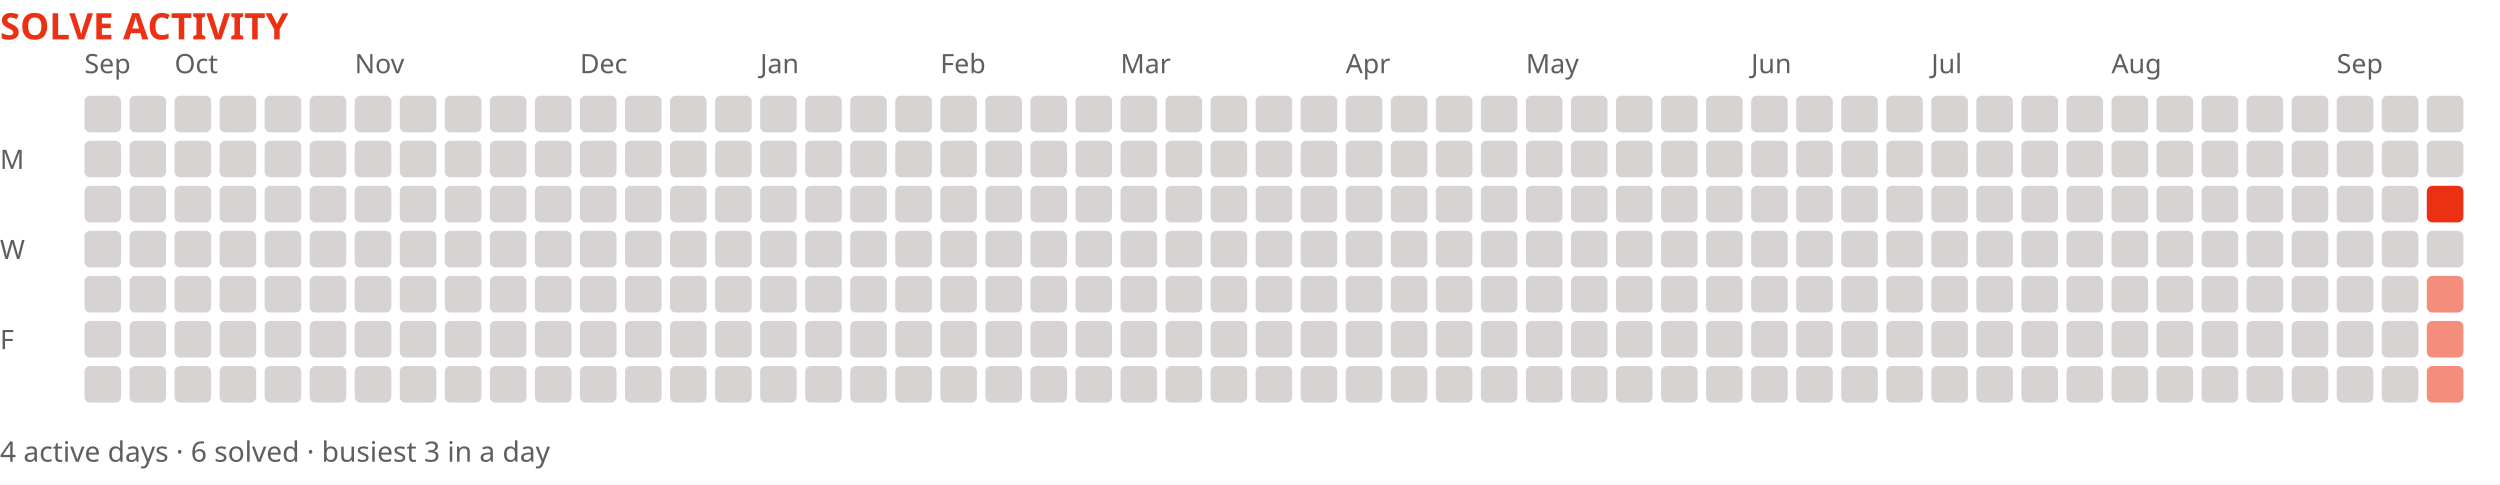
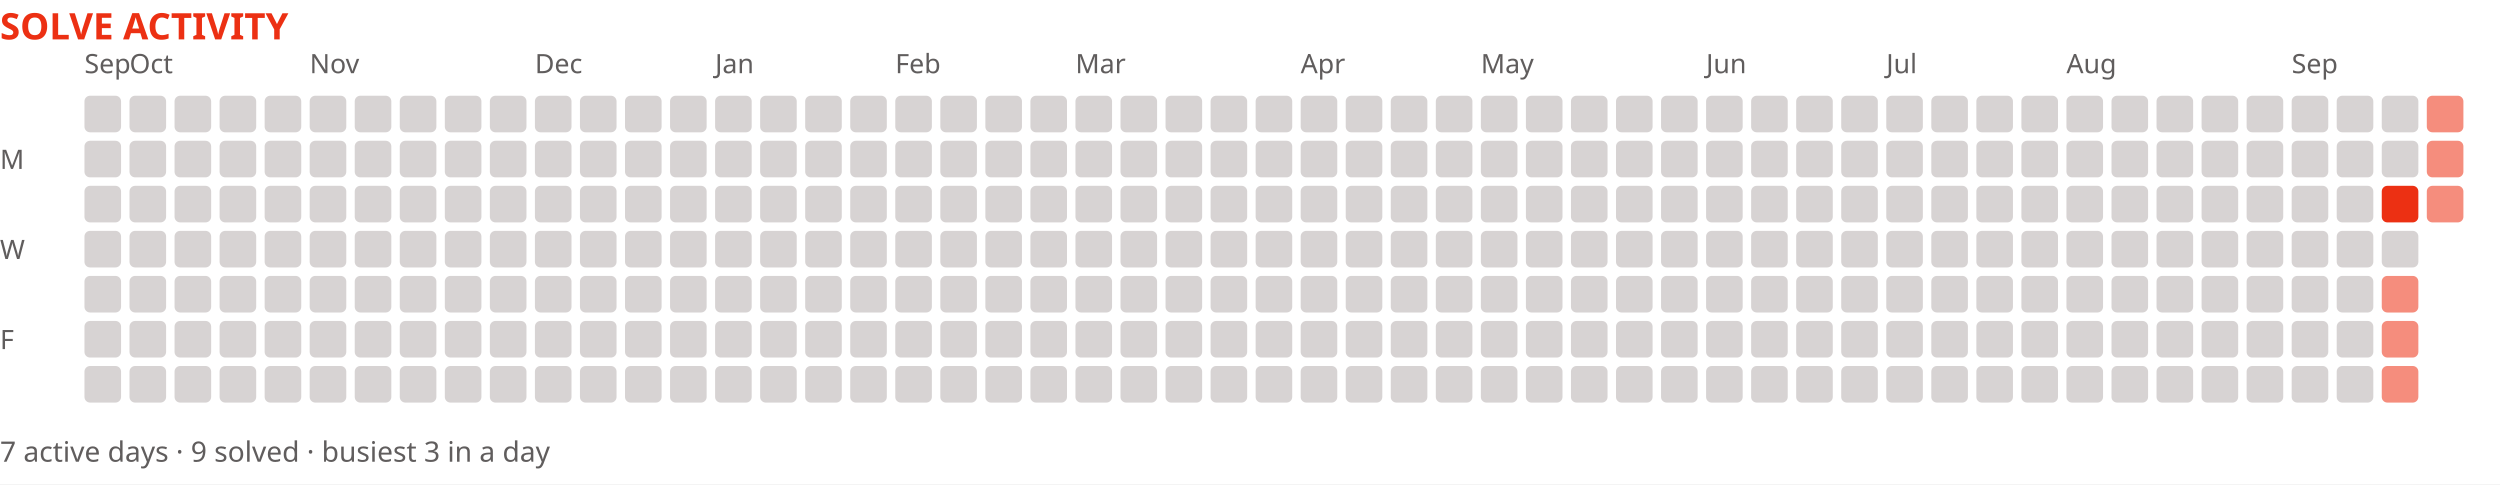
<svg xmlns="http://www.w3.org/2000/svg" width="888" height="172" viewBox="0 0 888 172" role="img" aria-label="Solve activity over the last year">
  <rect width="888" height="172" fill="#ffffff" />
  <text x="0" y="14" font-family="system-ui,sans-serif" font-size="13" font-weight="700" fill="#ec3013">SOLVE ACTIVITY</text>
  <text x="30" y="26" font-family="system-ui,sans-serif" font-size="9.5" fill="#605d5d">Sep</text>
-   <text x="62" y="26" font-family="system-ui,sans-serif" font-size="9.5" fill="#605d5d">Oct</text>
-   <text x="126" y="26" font-family="system-ui,sans-serif" font-size="9.5" fill="#605d5d">Nov</text>
-   <text x="206" y="26" font-family="system-ui,sans-serif" font-size="9.5" fill="#605d5d">Dec</text>
-   <text x="270" y="26" font-family="system-ui,sans-serif" font-size="9.5" fill="#605d5d">Jan</text>
-   <text x="334" y="26" font-family="system-ui,sans-serif" font-size="9.5" fill="#605d5d">Feb</text>
-   <text x="398" y="26" font-family="system-ui,sans-serif" font-size="9.5" fill="#605d5d">Mar</text>
-   <text x="478" y="26" font-family="system-ui,sans-serif" font-size="9.5" fill="#605d5d">Apr</text>
-   <text x="542" y="26" font-family="system-ui,sans-serif" font-size="9.5" fill="#605d5d">May</text>
-   <text x="622" y="26" font-family="system-ui,sans-serif" font-size="9.5" fill="#605d5d">Jun</text>
-   <text x="686" y="26" font-family="system-ui,sans-serif" font-size="9.5" fill="#605d5d">Jul</text>
-   <text x="750" y="26" font-family="system-ui,sans-serif" font-size="9.5" fill="#605d5d">Aug</text>
-   <text x="830" y="26" font-family="system-ui,sans-serif" font-size="9.5" fill="#605d5d">Sep</text>
+   <text x="46" y="26" font-family="system-ui,sans-serif" font-size="9.5" fill="#605d5d">Oct</text>
+   <text x="110" y="26" font-family="system-ui,sans-serif" font-size="9.5" fill="#605d5d">Nov</text>
+   <text x="190" y="26" font-family="system-ui,sans-serif" font-size="9.5" fill="#605d5d">Dec</text>
+   <text x="254" y="26" font-family="system-ui,sans-serif" font-size="9.5" fill="#605d5d">Jan</text>
+   <text x="318" y="26" font-family="system-ui,sans-serif" font-size="9.5" fill="#605d5d">Feb</text>
+   <text x="382" y="26" font-family="system-ui,sans-serif" font-size="9.5" fill="#605d5d">Mar</text>
+   <text x="462" y="26" font-family="system-ui,sans-serif" font-size="9.5" fill="#605d5d">Apr</text>
+   <text x="526" y="26" font-family="system-ui,sans-serif" font-size="9.5" fill="#605d5d">May</text>
+   <text x="606" y="26" font-family="system-ui,sans-serif" font-size="9.5" fill="#605d5d">Jun</text>
+   <text x="670" y="26" font-family="system-ui,sans-serif" font-size="9.5" fill="#605d5d">Jul</text>
+   <text x="734" y="26" font-family="system-ui,sans-serif" font-size="9.5" fill="#605d5d">Aug</text>
+   <text x="814" y="26" font-family="system-ui,sans-serif" font-size="9.5" fill="#605d5d">Sep</text>
  <text x="0" y="60" font-family="system-ui,sans-serif" font-size="9.5" fill="#605d5d">M</text>
  <text x="0" y="92" font-family="system-ui,sans-serif" font-size="9.5" fill="#605d5d">W</text>
  <text x="0" y="124" font-family="system-ui,sans-serif" font-size="9.5" fill="#605d5d">F</text>
  <rect x="30" y="34" width="13" height="13" fill="#d7d3d3" rx="2" />
  <rect x="30" y="50" width="13" height="13" fill="#d7d3d3" rx="2" />
  <rect x="30" y="66" width="13" height="13" fill="#d7d3d3" rx="2" />
  <rect x="30" y="82" width="13" height="13" fill="#d7d3d3" rx="2" />
  <rect x="30" y="98" width="13" height="13" fill="#d7d3d3" rx="2" />
  <rect x="30" y="114" width="13" height="13" fill="#d7d3d3" rx="2" />
  <rect x="30" y="130" width="13" height="13" fill="#d7d3d3" rx="2" />
  <rect x="46" y="34" width="13" height="13" fill="#d7d3d3" rx="2" />
  <rect x="46" y="50" width="13" height="13" fill="#d7d3d3" rx="2" />
  <rect x="46" y="66" width="13" height="13" fill="#d7d3d3" rx="2" />
  <rect x="46" y="82" width="13" height="13" fill="#d7d3d3" rx="2" />
  <rect x="46" y="98" width="13" height="13" fill="#d7d3d3" rx="2" />
  <rect x="46" y="114" width="13" height="13" fill="#d7d3d3" rx="2" />
  <rect x="46" y="130" width="13" height="13" fill="#d7d3d3" rx="2" />
  <rect x="62" y="34" width="13" height="13" fill="#d7d3d3" rx="2" />
  <rect x="62" y="50" width="13" height="13" fill="#d7d3d3" rx="2" />
  <rect x="62" y="66" width="13" height="13" fill="#d7d3d3" rx="2" />
  <rect x="62" y="82" width="13" height="13" fill="#d7d3d3" rx="2" />
  <rect x="62" y="98" width="13" height="13" fill="#d7d3d3" rx="2" />
  <rect x="62" y="114" width="13" height="13" fill="#d7d3d3" rx="2" />
  <rect x="62" y="130" width="13" height="13" fill="#d7d3d3" rx="2" />
  <rect x="78" y="34" width="13" height="13" fill="#d7d3d3" rx="2" />
  <rect x="78" y="50" width="13" height="13" fill="#d7d3d3" rx="2" />
  <rect x="78" y="66" width="13" height="13" fill="#d7d3d3" rx="2" />
  <rect x="78" y="82" width="13" height="13" fill="#d7d3d3" rx="2" />
  <rect x="78" y="98" width="13" height="13" fill="#d7d3d3" rx="2" />
  <rect x="78" y="114" width="13" height="13" fill="#d7d3d3" rx="2" />
  <rect x="78" y="130" width="13" height="13" fill="#d7d3d3" rx="2" />
  <rect x="94" y="34" width="13" height="13" fill="#d7d3d3" rx="2" />
  <rect x="94" y="50" width="13" height="13" fill="#d7d3d3" rx="2" />
  <rect x="94" y="66" width="13" height="13" fill="#d7d3d3" rx="2" />
  <rect x="94" y="82" width="13" height="13" fill="#d7d3d3" rx="2" />
  <rect x="94" y="98" width="13" height="13" fill="#d7d3d3" rx="2" />
  <rect x="94" y="114" width="13" height="13" fill="#d7d3d3" rx="2" />
  <rect x="94" y="130" width="13" height="13" fill="#d7d3d3" rx="2" />
  <rect x="110" y="34" width="13" height="13" fill="#d7d3d3" rx="2" />
  <rect x="110" y="50" width="13" height="13" fill="#d7d3d3" rx="2" />
  <rect x="110" y="66" width="13" height="13" fill="#d7d3d3" rx="2" />
  <rect x="110" y="82" width="13" height="13" fill="#d7d3d3" rx="2" />
  <rect x="110" y="98" width="13" height="13" fill="#d7d3d3" rx="2" />
  <rect x="110" y="114" width="13" height="13" fill="#d7d3d3" rx="2" />
  <rect x="110" y="130" width="13" height="13" fill="#d7d3d3" rx="2" />
  <rect x="126" y="34" width="13" height="13" fill="#d7d3d3" rx="2" />
  <rect x="126" y="50" width="13" height="13" fill="#d7d3d3" rx="2" />
  <rect x="126" y="66" width="13" height="13" fill="#d7d3d3" rx="2" />
  <rect x="126" y="82" width="13" height="13" fill="#d7d3d3" rx="2" />
  <rect x="126" y="98" width="13" height="13" fill="#d7d3d3" rx="2" />
  <rect x="126" y="114" width="13" height="13" fill="#d7d3d3" rx="2" />
  <rect x="126" y="130" width="13" height="13" fill="#d7d3d3" rx="2" />
  <rect x="142" y="34" width="13" height="13" fill="#d7d3d3" rx="2" />
  <rect x="142" y="50" width="13" height="13" fill="#d7d3d3" rx="2" />
  <rect x="142" y="66" width="13" height="13" fill="#d7d3d3" rx="2" />
  <rect x="142" y="82" width="13" height="13" fill="#d7d3d3" rx="2" />
  <rect x="142" y="98" width="13" height="13" fill="#d7d3d3" rx="2" />
  <rect x="142" y="114" width="13" height="13" fill="#d7d3d3" rx="2" />
  <rect x="142" y="130" width="13" height="13" fill="#d7d3d3" rx="2" />
  <rect x="158" y="34" width="13" height="13" fill="#d7d3d3" rx="2" />
  <rect x="158" y="50" width="13" height="13" fill="#d7d3d3" rx="2" />
  <rect x="158" y="66" width="13" height="13" fill="#d7d3d3" rx="2" />
  <rect x="158" y="82" width="13" height="13" fill="#d7d3d3" rx="2" />
  <rect x="158" y="98" width="13" height="13" fill="#d7d3d3" rx="2" />
  <rect x="158" y="114" width="13" height="13" fill="#d7d3d3" rx="2" />
  <rect x="158" y="130" width="13" height="13" fill="#d7d3d3" rx="2" />
  <rect x="174" y="34" width="13" height="13" fill="#d7d3d3" rx="2" />
  <rect x="174" y="50" width="13" height="13" fill="#d7d3d3" rx="2" />
  <rect x="174" y="66" width="13" height="13" fill="#d7d3d3" rx="2" />
  <rect x="174" y="82" width="13" height="13" fill="#d7d3d3" rx="2" />
  <rect x="174" y="98" width="13" height="13" fill="#d7d3d3" rx="2" />
  <rect x="174" y="114" width="13" height="13" fill="#d7d3d3" rx="2" />
  <rect x="174" y="130" width="13" height="13" fill="#d7d3d3" rx="2" />
  <rect x="190" y="34" width="13" height="13" fill="#d7d3d3" rx="2" />
  <rect x="190" y="50" width="13" height="13" fill="#d7d3d3" rx="2" />
  <rect x="190" y="66" width="13" height="13" fill="#d7d3d3" rx="2" />
  <rect x="190" y="82" width="13" height="13" fill="#d7d3d3" rx="2" />
  <rect x="190" y="98" width="13" height="13" fill="#d7d3d3" rx="2" />
  <rect x="190" y="114" width="13" height="13" fill="#d7d3d3" rx="2" />
  <rect x="190" y="130" width="13" height="13" fill="#d7d3d3" rx="2" />
  <rect x="206" y="34" width="13" height="13" fill="#d7d3d3" rx="2" />
  <rect x="206" y="50" width="13" height="13" fill="#d7d3d3" rx="2" />
  <rect x="206" y="66" width="13" height="13" fill="#d7d3d3" rx="2" />
  <rect x="206" y="82" width="13" height="13" fill="#d7d3d3" rx="2" />
  <rect x="206" y="98" width="13" height="13" fill="#d7d3d3" rx="2" />
  <rect x="206" y="114" width="13" height="13" fill="#d7d3d3" rx="2" />
  <rect x="206" y="130" width="13" height="13" fill="#d7d3d3" rx="2" />
  <rect x="222" y="34" width="13" height="13" fill="#d7d3d3" rx="2" />
  <rect x="222" y="50" width="13" height="13" fill="#d7d3d3" rx="2" />
  <rect x="222" y="66" width="13" height="13" fill="#d7d3d3" rx="2" />
  <rect x="222" y="82" width="13" height="13" fill="#d7d3d3" rx="2" />
  <rect x="222" y="98" width="13" height="13" fill="#d7d3d3" rx="2" />
  <rect x="222" y="114" width="13" height="13" fill="#d7d3d3" rx="2" />
  <rect x="222" y="130" width="13" height="13" fill="#d7d3d3" rx="2" />
  <rect x="238" y="34" width="13" height="13" fill="#d7d3d3" rx="2" />
  <rect x="238" y="50" width="13" height="13" fill="#d7d3d3" rx="2" />
  <rect x="238" y="66" width="13" height="13" fill="#d7d3d3" rx="2" />
  <rect x="238" y="82" width="13" height="13" fill="#d7d3d3" rx="2" />
  <rect x="238" y="98" width="13" height="13" fill="#d7d3d3" rx="2" />
  <rect x="238" y="114" width="13" height="13" fill="#d7d3d3" rx="2" />
  <rect x="238" y="130" width="13" height="13" fill="#d7d3d3" rx="2" />
  <rect x="254" y="34" width="13" height="13" fill="#d7d3d3" rx="2" />
  <rect x="254" y="50" width="13" height="13" fill="#d7d3d3" rx="2" />
  <rect x="254" y="66" width="13" height="13" fill="#d7d3d3" rx="2" />
  <rect x="254" y="82" width="13" height="13" fill="#d7d3d3" rx="2" />
  <rect x="254" y="98" width="13" height="13" fill="#d7d3d3" rx="2" />
  <rect x="254" y="114" width="13" height="13" fill="#d7d3d3" rx="2" />
  <rect x="254" y="130" width="13" height="13" fill="#d7d3d3" rx="2" />
  <rect x="270" y="34" width="13" height="13" fill="#d7d3d3" rx="2" />
  <rect x="270" y="50" width="13" height="13" fill="#d7d3d3" rx="2" />
  <rect x="270" y="66" width="13" height="13" fill="#d7d3d3" rx="2" />
  <rect x="270" y="82" width="13" height="13" fill="#d7d3d3" rx="2" />
  <rect x="270" y="98" width="13" height="13" fill="#d7d3d3" rx="2" />
  <rect x="270" y="114" width="13" height="13" fill="#d7d3d3" rx="2" />
  <rect x="270" y="130" width="13" height="13" fill="#d7d3d3" rx="2" />
  <rect x="286" y="34" width="13" height="13" fill="#d7d3d3" rx="2" />
  <rect x="286" y="50" width="13" height="13" fill="#d7d3d3" rx="2" />
  <rect x="286" y="66" width="13" height="13" fill="#d7d3d3" rx="2" />
  <rect x="286" y="82" width="13" height="13" fill="#d7d3d3" rx="2" />
  <rect x="286" y="98" width="13" height="13" fill="#d7d3d3" rx="2" />
  <rect x="286" y="114" width="13" height="13" fill="#d7d3d3" rx="2" />
  <rect x="286" y="130" width="13" height="13" fill="#d7d3d3" rx="2" />
  <rect x="302" y="34" width="13" height="13" fill="#d7d3d3" rx="2" />
  <rect x="302" y="50" width="13" height="13" fill="#d7d3d3" rx="2" />
  <rect x="302" y="66" width="13" height="13" fill="#d7d3d3" rx="2" />
  <rect x="302" y="82" width="13" height="13" fill="#d7d3d3" rx="2" />
  <rect x="302" y="98" width="13" height="13" fill="#d7d3d3" rx="2" />
  <rect x="302" y="114" width="13" height="13" fill="#d7d3d3" rx="2" />
  <rect x="302" y="130" width="13" height="13" fill="#d7d3d3" rx="2" />
  <rect x="318" y="34" width="13" height="13" fill="#d7d3d3" rx="2" />
  <rect x="318" y="50" width="13" height="13" fill="#d7d3d3" rx="2" />
  <rect x="318" y="66" width="13" height="13" fill="#d7d3d3" rx="2" />
  <rect x="318" y="82" width="13" height="13" fill="#d7d3d3" rx="2" />
  <rect x="318" y="98" width="13" height="13" fill="#d7d3d3" rx="2" />
  <rect x="318" y="114" width="13" height="13" fill="#d7d3d3" rx="2" />
  <rect x="318" y="130" width="13" height="13" fill="#d7d3d3" rx="2" />
  <rect x="334" y="34" width="13" height="13" fill="#d7d3d3" rx="2" />
  <rect x="334" y="50" width="13" height="13" fill="#d7d3d3" rx="2" />
  <rect x="334" y="66" width="13" height="13" fill="#d7d3d3" rx="2" />
  <rect x="334" y="82" width="13" height="13" fill="#d7d3d3" rx="2" />
  <rect x="334" y="98" width="13" height="13" fill="#d7d3d3" rx="2" />
  <rect x="334" y="114" width="13" height="13" fill="#d7d3d3" rx="2" />
  <rect x="334" y="130" width="13" height="13" fill="#d7d3d3" rx="2" />
  <rect x="350" y="34" width="13" height="13" fill="#d7d3d3" rx="2" />
  <rect x="350" y="50" width="13" height="13" fill="#d7d3d3" rx="2" />
  <rect x="350" y="66" width="13" height="13" fill="#d7d3d3" rx="2" />
  <rect x="350" y="82" width="13" height="13" fill="#d7d3d3" rx="2" />
  <rect x="350" y="98" width="13" height="13" fill="#d7d3d3" rx="2" />
  <rect x="350" y="114" width="13" height="13" fill="#d7d3d3" rx="2" />
  <rect x="350" y="130" width="13" height="13" fill="#d7d3d3" rx="2" />
  <rect x="366" y="34" width="13" height="13" fill="#d7d3d3" rx="2" />
  <rect x="366" y="50" width="13" height="13" fill="#d7d3d3" rx="2" />
  <rect x="366" y="66" width="13" height="13" fill="#d7d3d3" rx="2" />
  <rect x="366" y="82" width="13" height="13" fill="#d7d3d3" rx="2" />
  <rect x="366" y="98" width="13" height="13" fill="#d7d3d3" rx="2" />
  <rect x="366" y="114" width="13" height="13" fill="#d7d3d3" rx="2" />
  <rect x="366" y="130" width="13" height="13" fill="#d7d3d3" rx="2" />
  <rect x="382" y="34" width="13" height="13" fill="#d7d3d3" rx="2" />
  <rect x="382" y="50" width="13" height="13" fill="#d7d3d3" rx="2" />
  <rect x="382" y="66" width="13" height="13" fill="#d7d3d3" rx="2" />
  <rect x="382" y="82" width="13" height="13" fill="#d7d3d3" rx="2" />
  <rect x="382" y="98" width="13" height="13" fill="#d7d3d3" rx="2" />
  <rect x="382" y="114" width="13" height="13" fill="#d7d3d3" rx="2" />
  <rect x="382" y="130" width="13" height="13" fill="#d7d3d3" rx="2" />
  <rect x="398" y="34" width="13" height="13" fill="#d7d3d3" rx="2" />
  <rect x="398" y="50" width="13" height="13" fill="#d7d3d3" rx="2" />
  <rect x="398" y="66" width="13" height="13" fill="#d7d3d3" rx="2" />
  <rect x="398" y="82" width="13" height="13" fill="#d7d3d3" rx="2" />
  <rect x="398" y="98" width="13" height="13" fill="#d7d3d3" rx="2" />
  <rect x="398" y="114" width="13" height="13" fill="#d7d3d3" rx="2" />
  <rect x="398" y="130" width="13" height="13" fill="#d7d3d3" rx="2" />
  <rect x="414" y="34" width="13" height="13" fill="#d7d3d3" rx="2" />
  <rect x="414" y="50" width="13" height="13" fill="#d7d3d3" rx="2" />
  <rect x="414" y="66" width="13" height="13" fill="#d7d3d3" rx="2" />
  <rect x="414" y="82" width="13" height="13" fill="#d7d3d3" rx="2" />
  <rect x="414" y="98" width="13" height="13" fill="#d7d3d3" rx="2" />
  <rect x="414" y="114" width="13" height="13" fill="#d7d3d3" rx="2" />
  <rect x="414" y="130" width="13" height="13" fill="#d7d3d3" rx="2" />
  <rect x="430" y="34" width="13" height="13" fill="#d7d3d3" rx="2" />
  <rect x="430" y="50" width="13" height="13" fill="#d7d3d3" rx="2" />
  <rect x="430" y="66" width="13" height="13" fill="#d7d3d3" rx="2" />
  <rect x="430" y="82" width="13" height="13" fill="#d7d3d3" rx="2" />
  <rect x="430" y="98" width="13" height="13" fill="#d7d3d3" rx="2" />
  <rect x="430" y="114" width="13" height="13" fill="#d7d3d3" rx="2" />
  <rect x="430" y="130" width="13" height="13" fill="#d7d3d3" rx="2" />
  <rect x="446" y="34" width="13" height="13" fill="#d7d3d3" rx="2" />
  <rect x="446" y="50" width="13" height="13" fill="#d7d3d3" rx="2" />
  <rect x="446" y="66" width="13" height="13" fill="#d7d3d3" rx="2" />
  <rect x="446" y="82" width="13" height="13" fill="#d7d3d3" rx="2" />
  <rect x="446" y="98" width="13" height="13" fill="#d7d3d3" rx="2" />
  <rect x="446" y="114" width="13" height="13" fill="#d7d3d3" rx="2" />
  <rect x="446" y="130" width="13" height="13" fill="#d7d3d3" rx="2" />
  <rect x="462" y="34" width="13" height="13" fill="#d7d3d3" rx="2" />
  <rect x="462" y="50" width="13" height="13" fill="#d7d3d3" rx="2" />
  <rect x="462" y="66" width="13" height="13" fill="#d7d3d3" rx="2" />
  <rect x="462" y="82" width="13" height="13" fill="#d7d3d3" rx="2" />
  <rect x="462" y="98" width="13" height="13" fill="#d7d3d3" rx="2" />
  <rect x="462" y="114" width="13" height="13" fill="#d7d3d3" rx="2" />
  <rect x="462" y="130" width="13" height="13" fill="#d7d3d3" rx="2" />
  <rect x="478" y="34" width="13" height="13" fill="#d7d3d3" rx="2" />
  <rect x="478" y="50" width="13" height="13" fill="#d7d3d3" rx="2" />
  <rect x="478" y="66" width="13" height="13" fill="#d7d3d3" rx="2" />
  <rect x="478" y="82" width="13" height="13" fill="#d7d3d3" rx="2" />
  <rect x="478" y="98" width="13" height="13" fill="#d7d3d3" rx="2" />
  <rect x="478" y="114" width="13" height="13" fill="#d7d3d3" rx="2" />
  <rect x="478" y="130" width="13" height="13" fill="#d7d3d3" rx="2" />
  <rect x="494" y="34" width="13" height="13" fill="#d7d3d3" rx="2" />
  <rect x="494" y="50" width="13" height="13" fill="#d7d3d3" rx="2" />
  <rect x="494" y="66" width="13" height="13" fill="#d7d3d3" rx="2" />
  <rect x="494" y="82" width="13" height="13" fill="#d7d3d3" rx="2" />
  <rect x="494" y="98" width="13" height="13" fill="#d7d3d3" rx="2" />
  <rect x="494" y="114" width="13" height="13" fill="#d7d3d3" rx="2" />
  <rect x="494" y="130" width="13" height="13" fill="#d7d3d3" rx="2" />
  <rect x="510" y="34" width="13" height="13" fill="#d7d3d3" rx="2" />
  <rect x="510" y="50" width="13" height="13" fill="#d7d3d3" rx="2" />
  <rect x="510" y="66" width="13" height="13" fill="#d7d3d3" rx="2" />
  <rect x="510" y="82" width="13" height="13" fill="#d7d3d3" rx="2" />
  <rect x="510" y="98" width="13" height="13" fill="#d7d3d3" rx="2" />
  <rect x="510" y="114" width="13" height="13" fill="#d7d3d3" rx="2" />
  <rect x="510" y="130" width="13" height="13" fill="#d7d3d3" rx="2" />
  <rect x="526" y="34" width="13" height="13" fill="#d7d3d3" rx="2" />
  <rect x="526" y="50" width="13" height="13" fill="#d7d3d3" rx="2" />
  <rect x="526" y="66" width="13" height="13" fill="#d7d3d3" rx="2" />
  <rect x="526" y="82" width="13" height="13" fill="#d7d3d3" rx="2" />
  <rect x="526" y="98" width="13" height="13" fill="#d7d3d3" rx="2" />
  <rect x="526" y="114" width="13" height="13" fill="#d7d3d3" rx="2" />
  <rect x="526" y="130" width="13" height="13" fill="#d7d3d3" rx="2" />
  <rect x="542" y="34" width="13" height="13" fill="#d7d3d3" rx="2" />
  <rect x="542" y="50" width="13" height="13" fill="#d7d3d3" rx="2" />
  <rect x="542" y="66" width="13" height="13" fill="#d7d3d3" rx="2" />
  <rect x="542" y="82" width="13" height="13" fill="#d7d3d3" rx="2" />
  <rect x="542" y="98" width="13" height="13" fill="#d7d3d3" rx="2" />
  <rect x="542" y="114" width="13" height="13" fill="#d7d3d3" rx="2" />
  <rect x="542" y="130" width="13" height="13" fill="#d7d3d3" rx="2" />
  <rect x="558" y="34" width="13" height="13" fill="#d7d3d3" rx="2" />
  <rect x="558" y="50" width="13" height="13" fill="#d7d3d3" rx="2" />
  <rect x="558" y="66" width="13" height="13" fill="#d7d3d3" rx="2" />
  <rect x="558" y="82" width="13" height="13" fill="#d7d3d3" rx="2" />
  <rect x="558" y="98" width="13" height="13" fill="#d7d3d3" rx="2" />
  <rect x="558" y="114" width="13" height="13" fill="#d7d3d3" rx="2" />
  <rect x="558" y="130" width="13" height="13" fill="#d7d3d3" rx="2" />
  <rect x="574" y="34" width="13" height="13" fill="#d7d3d3" rx="2" />
  <rect x="574" y="50" width="13" height="13" fill="#d7d3d3" rx="2" />
  <rect x="574" y="66" width="13" height="13" fill="#d7d3d3" rx="2" />
  <rect x="574" y="82" width="13" height="13" fill="#d7d3d3" rx="2" />
  <rect x="574" y="98" width="13" height="13" fill="#d7d3d3" rx="2" />
  <rect x="574" y="114" width="13" height="13" fill="#d7d3d3" rx="2" />
  <rect x="574" y="130" width="13" height="13" fill="#d7d3d3" rx="2" />
  <rect x="590" y="34" width="13" height="13" fill="#d7d3d3" rx="2" />
  <rect x="590" y="50" width="13" height="13" fill="#d7d3d3" rx="2" />
  <rect x="590" y="66" width="13" height="13" fill="#d7d3d3" rx="2" />
  <rect x="590" y="82" width="13" height="13" fill="#d7d3d3" rx="2" />
  <rect x="590" y="98" width="13" height="13" fill="#d7d3d3" rx="2" />
  <rect x="590" y="114" width="13" height="13" fill="#d7d3d3" rx="2" />
  <rect x="590" y="130" width="13" height="13" fill="#d7d3d3" rx="2" />
  <rect x="606" y="34" width="13" height="13" fill="#d7d3d3" rx="2" />
  <rect x="606" y="50" width="13" height="13" fill="#d7d3d3" rx="2" />
  <rect x="606" y="66" width="13" height="13" fill="#d7d3d3" rx="2" />
  <rect x="606" y="82" width="13" height="13" fill="#d7d3d3" rx="2" />
  <rect x="606" y="98" width="13" height="13" fill="#d7d3d3" rx="2" />
  <rect x="606" y="114" width="13" height="13" fill="#d7d3d3" rx="2" />
  <rect x="606" y="130" width="13" height="13" fill="#d7d3d3" rx="2" />
  <rect x="622" y="34" width="13" height="13" fill="#d7d3d3" rx="2" />
  <rect x="622" y="50" width="13" height="13" fill="#d7d3d3" rx="2" />
  <rect x="622" y="66" width="13" height="13" fill="#d7d3d3" rx="2" />
  <rect x="622" y="82" width="13" height="13" fill="#d7d3d3" rx="2" />
  <rect x="622" y="98" width="13" height="13" fill="#d7d3d3" rx="2" />
  <rect x="622" y="114" width="13" height="13" fill="#d7d3d3" rx="2" />
  <rect x="622" y="130" width="13" height="13" fill="#d7d3d3" rx="2" />
  <rect x="638" y="34" width="13" height="13" fill="#d7d3d3" rx="2" />
  <rect x="638" y="50" width="13" height="13" fill="#d7d3d3" rx="2" />
  <rect x="638" y="66" width="13" height="13" fill="#d7d3d3" rx="2" />
  <rect x="638" y="82" width="13" height="13" fill="#d7d3d3" rx="2" />
  <rect x="638" y="98" width="13" height="13" fill="#d7d3d3" rx="2" />
  <rect x="638" y="114" width="13" height="13" fill="#d7d3d3" rx="2" />
  <rect x="638" y="130" width="13" height="13" fill="#d7d3d3" rx="2" />
  <rect x="654" y="34" width="13" height="13" fill="#d7d3d3" rx="2" />
  <rect x="654" y="50" width="13" height="13" fill="#d7d3d3" rx="2" />
  <rect x="654" y="66" width="13" height="13" fill="#d7d3d3" rx="2" />
  <rect x="654" y="82" width="13" height="13" fill="#d7d3d3" rx="2" />
  <rect x="654" y="98" width="13" height="13" fill="#d7d3d3" rx="2" />
  <rect x="654" y="114" width="13" height="13" fill="#d7d3d3" rx="2" />
  <rect x="654" y="130" width="13" height="13" fill="#d7d3d3" rx="2" />
  <rect x="670" y="34" width="13" height="13" fill="#d7d3d3" rx="2" />
  <rect x="670" y="50" width="13" height="13" fill="#d7d3d3" rx="2" />
  <rect x="670" y="66" width="13" height="13" fill="#d7d3d3" rx="2" />
  <rect x="670" y="82" width="13" height="13" fill="#d7d3d3" rx="2" />
  <rect x="670" y="98" width="13" height="13" fill="#d7d3d3" rx="2" />
  <rect x="670" y="114" width="13" height="13" fill="#d7d3d3" rx="2" />
  <rect x="670" y="130" width="13" height="13" fill="#d7d3d3" rx="2" />
  <rect x="686" y="34" width="13" height="13" fill="#d7d3d3" rx="2" />
  <rect x="686" y="50" width="13" height="13" fill="#d7d3d3" rx="2" />
  <rect x="686" y="66" width="13" height="13" fill="#d7d3d3" rx="2" />
  <rect x="686" y="82" width="13" height="13" fill="#d7d3d3" rx="2" />
  <rect x="686" y="98" width="13" height="13" fill="#d7d3d3" rx="2" />
  <rect x="686" y="114" width="13" height="13" fill="#d7d3d3" rx="2" />
  <rect x="686" y="130" width="13" height="13" fill="#d7d3d3" rx="2" />
  <rect x="702" y="34" width="13" height="13" fill="#d7d3d3" rx="2" />
  <rect x="702" y="50" width="13" height="13" fill="#d7d3d3" rx="2" />
  <rect x="702" y="66" width="13" height="13" fill="#d7d3d3" rx="2" />
  <rect x="702" y="82" width="13" height="13" fill="#d7d3d3" rx="2" />
  <rect x="702" y="98" width="13" height="13" fill="#d7d3d3" rx="2" />
  <rect x="702" y="114" width="13" height="13" fill="#d7d3d3" rx="2" />
  <rect x="702" y="130" width="13" height="13" fill="#d7d3d3" rx="2" />
  <rect x="718" y="34" width="13" height="13" fill="#d7d3d3" rx="2" />
  <rect x="718" y="50" width="13" height="13" fill="#d7d3d3" rx="2" />
  <rect x="718" y="66" width="13" height="13" fill="#d7d3d3" rx="2" />
  <rect x="718" y="82" width="13" height="13" fill="#d7d3d3" rx="2" />
  <rect x="718" y="98" width="13" height="13" fill="#d7d3d3" rx="2" />
  <rect x="718" y="114" width="13" height="13" fill="#d7d3d3" rx="2" />
  <rect x="718" y="130" width="13" height="13" fill="#d7d3d3" rx="2" />
  <rect x="734" y="34" width="13" height="13" fill="#d7d3d3" rx="2" />
  <rect x="734" y="50" width="13" height="13" fill="#d7d3d3" rx="2" />
  <rect x="734" y="66" width="13" height="13" fill="#d7d3d3" rx="2" />
  <rect x="734" y="82" width="13" height="13" fill="#d7d3d3" rx="2" />
  <rect x="734" y="98" width="13" height="13" fill="#d7d3d3" rx="2" />
  <rect x="734" y="114" width="13" height="13" fill="#d7d3d3" rx="2" />
  <rect x="734" y="130" width="13" height="13" fill="#d7d3d3" rx="2" />
  <rect x="750" y="34" width="13" height="13" fill="#d7d3d3" rx="2" />
  <rect x="750" y="50" width="13" height="13" fill="#d7d3d3" rx="2" />
  <rect x="750" y="66" width="13" height="13" fill="#d7d3d3" rx="2" />
  <rect x="750" y="82" width="13" height="13" fill="#d7d3d3" rx="2" />
  <rect x="750" y="98" width="13" height="13" fill="#d7d3d3" rx="2" />
  <rect x="750" y="114" width="13" height="13" fill="#d7d3d3" rx="2" />
  <rect x="750" y="130" width="13" height="13" fill="#d7d3d3" rx="2" />
  <rect x="766" y="34" width="13" height="13" fill="#d7d3d3" rx="2" />
  <rect x="766" y="50" width="13" height="13" fill="#d7d3d3" rx="2" />
  <rect x="766" y="66" width="13" height="13" fill="#d7d3d3" rx="2" />
  <rect x="766" y="82" width="13" height="13" fill="#d7d3d3" rx="2" />
  <rect x="766" y="98" width="13" height="13" fill="#d7d3d3" rx="2" />
  <rect x="766" y="114" width="13" height="13" fill="#d7d3d3" rx="2" />
  <rect x="766" y="130" width="13" height="13" fill="#d7d3d3" rx="2" />
  <rect x="782" y="34" width="13" height="13" fill="#d7d3d3" rx="2" />
  <rect x="782" y="50" width="13" height="13" fill="#d7d3d3" rx="2" />
  <rect x="782" y="66" width="13" height="13" fill="#d7d3d3" rx="2" />
  <rect x="782" y="82" width="13" height="13" fill="#d7d3d3" rx="2" />
  <rect x="782" y="98" width="13" height="13" fill="#d7d3d3" rx="2" />
  <rect x="782" y="114" width="13" height="13" fill="#d7d3d3" rx="2" />
  <rect x="782" y="130" width="13" height="13" fill="#d7d3d3" rx="2" />
  <rect x="798" y="34" width="13" height="13" fill="#d7d3d3" rx="2" />
  <rect x="798" y="50" width="13" height="13" fill="#d7d3d3" rx="2" />
  <rect x="798" y="66" width="13" height="13" fill="#d7d3d3" rx="2" />
  <rect x="798" y="82" width="13" height="13" fill="#d7d3d3" rx="2" />
  <rect x="798" y="98" width="13" height="13" fill="#d7d3d3" rx="2" />
  <rect x="798" y="114" width="13" height="13" fill="#d7d3d3" rx="2" />
  <rect x="798" y="130" width="13" height="13" fill="#d7d3d3" rx="2" />
  <rect x="814" y="34" width="13" height="13" fill="#d7d3d3" rx="2" />
  <rect x="814" y="50" width="13" height="13" fill="#d7d3d3" rx="2" />
  <rect x="814" y="66" width="13" height="13" fill="#d7d3d3" rx="2" />
  <rect x="814" y="82" width="13" height="13" fill="#d7d3d3" rx="2" />
  <rect x="814" y="98" width="13" height="13" fill="#d7d3d3" rx="2" />
  <rect x="814" y="114" width="13" height="13" fill="#d7d3d3" rx="2" />
  <rect x="814" y="130" width="13" height="13" fill="#d7d3d3" rx="2" />
  <rect x="830" y="34" width="13" height="13" fill="#d7d3d3" rx="2" />
  <rect x="830" y="50" width="13" height="13" fill="#d7d3d3" rx="2" />
  <rect x="830" y="66" width="13" height="13" fill="#d7d3d3" rx="2" />
  <rect x="830" y="82" width="13" height="13" fill="#d7d3d3" rx="2" />
  <rect x="830" y="98" width="13" height="13" fill="#d7d3d3" rx="2" />
  <rect x="830" y="114" width="13" height="13" fill="#d7d3d3" rx="2" />
  <rect x="830" y="130" width="13" height="13" fill="#d7d3d3" rx="2" />
  <rect x="846" y="34" width="13" height="13" fill="#d7d3d3" rx="2" />
  <rect x="846" y="50" width="13" height="13" fill="#d7d3d3" rx="2" />
-   <rect x="846" y="66" width="13" height="13" fill="#d7d3d3" rx="2" />
+   <rect x="846" y="66" width="13" height="13" fill="#ec3013" rx="2" />
  <rect x="846" y="82" width="13" height="13" fill="#d7d3d3" rx="2" />
-   <rect x="846" y="98" width="13" height="13" fill="#d7d3d3" rx="2" />
-   <rect x="846" y="114" width="13" height="13" fill="#d7d3d3" rx="2" />
-   <rect x="846" y="130" width="13" height="13" fill="#d7d3d3" rx="2" />
-   <rect x="862" y="34" width="13" height="13" fill="#d7d3d3" rx="2" />
-   <rect x="862" y="50" width="13" height="13" fill="#d7d3d3" rx="2" />
-   <rect x="862" y="66" width="13" height="13" fill="#ec3013" rx="2" />
-   <rect x="862" y="82" width="13" height="13" fill="#d7d3d3" rx="2" />
-   <rect x="862" y="98" width="13" height="13" fill="#ec30138c" rx="2" />
-   <rect x="862" y="114" width="13" height="13" fill="#ec30138c" rx="2" />
-   <rect x="862" y="130" width="13" height="13" fill="#ec30138c" rx="2" />
-   <text x="0" y="164" font-family="system-ui,sans-serif" font-size="10" fill="#605d5d">4 active days · 6 solved · busiest 3 in a day</text>
+   <rect x="846" y="98" width="13" height="13" fill="#ec30138c" rx="2" />
+   <rect x="846" y="114" width="13" height="13" fill="#ec30138c" rx="2" />
+   <rect x="846" y="130" width="13" height="13" fill="#ec30138c" rx="2" />
+   <rect x="862" y="34" width="13" height="13" fill="#ec30138c" rx="2" />
+   <rect x="862" y="50" width="13" height="13" fill="#ec30138c" rx="2" />
+   <rect x="862" y="66" width="13" height="13" fill="#ec30138c" rx="2" />
+   <text x="0" y="164" font-family="system-ui,sans-serif" font-size="10" fill="#605d5d">7 active days · 9 solved · busiest 3 in a day</text>
</svg>
